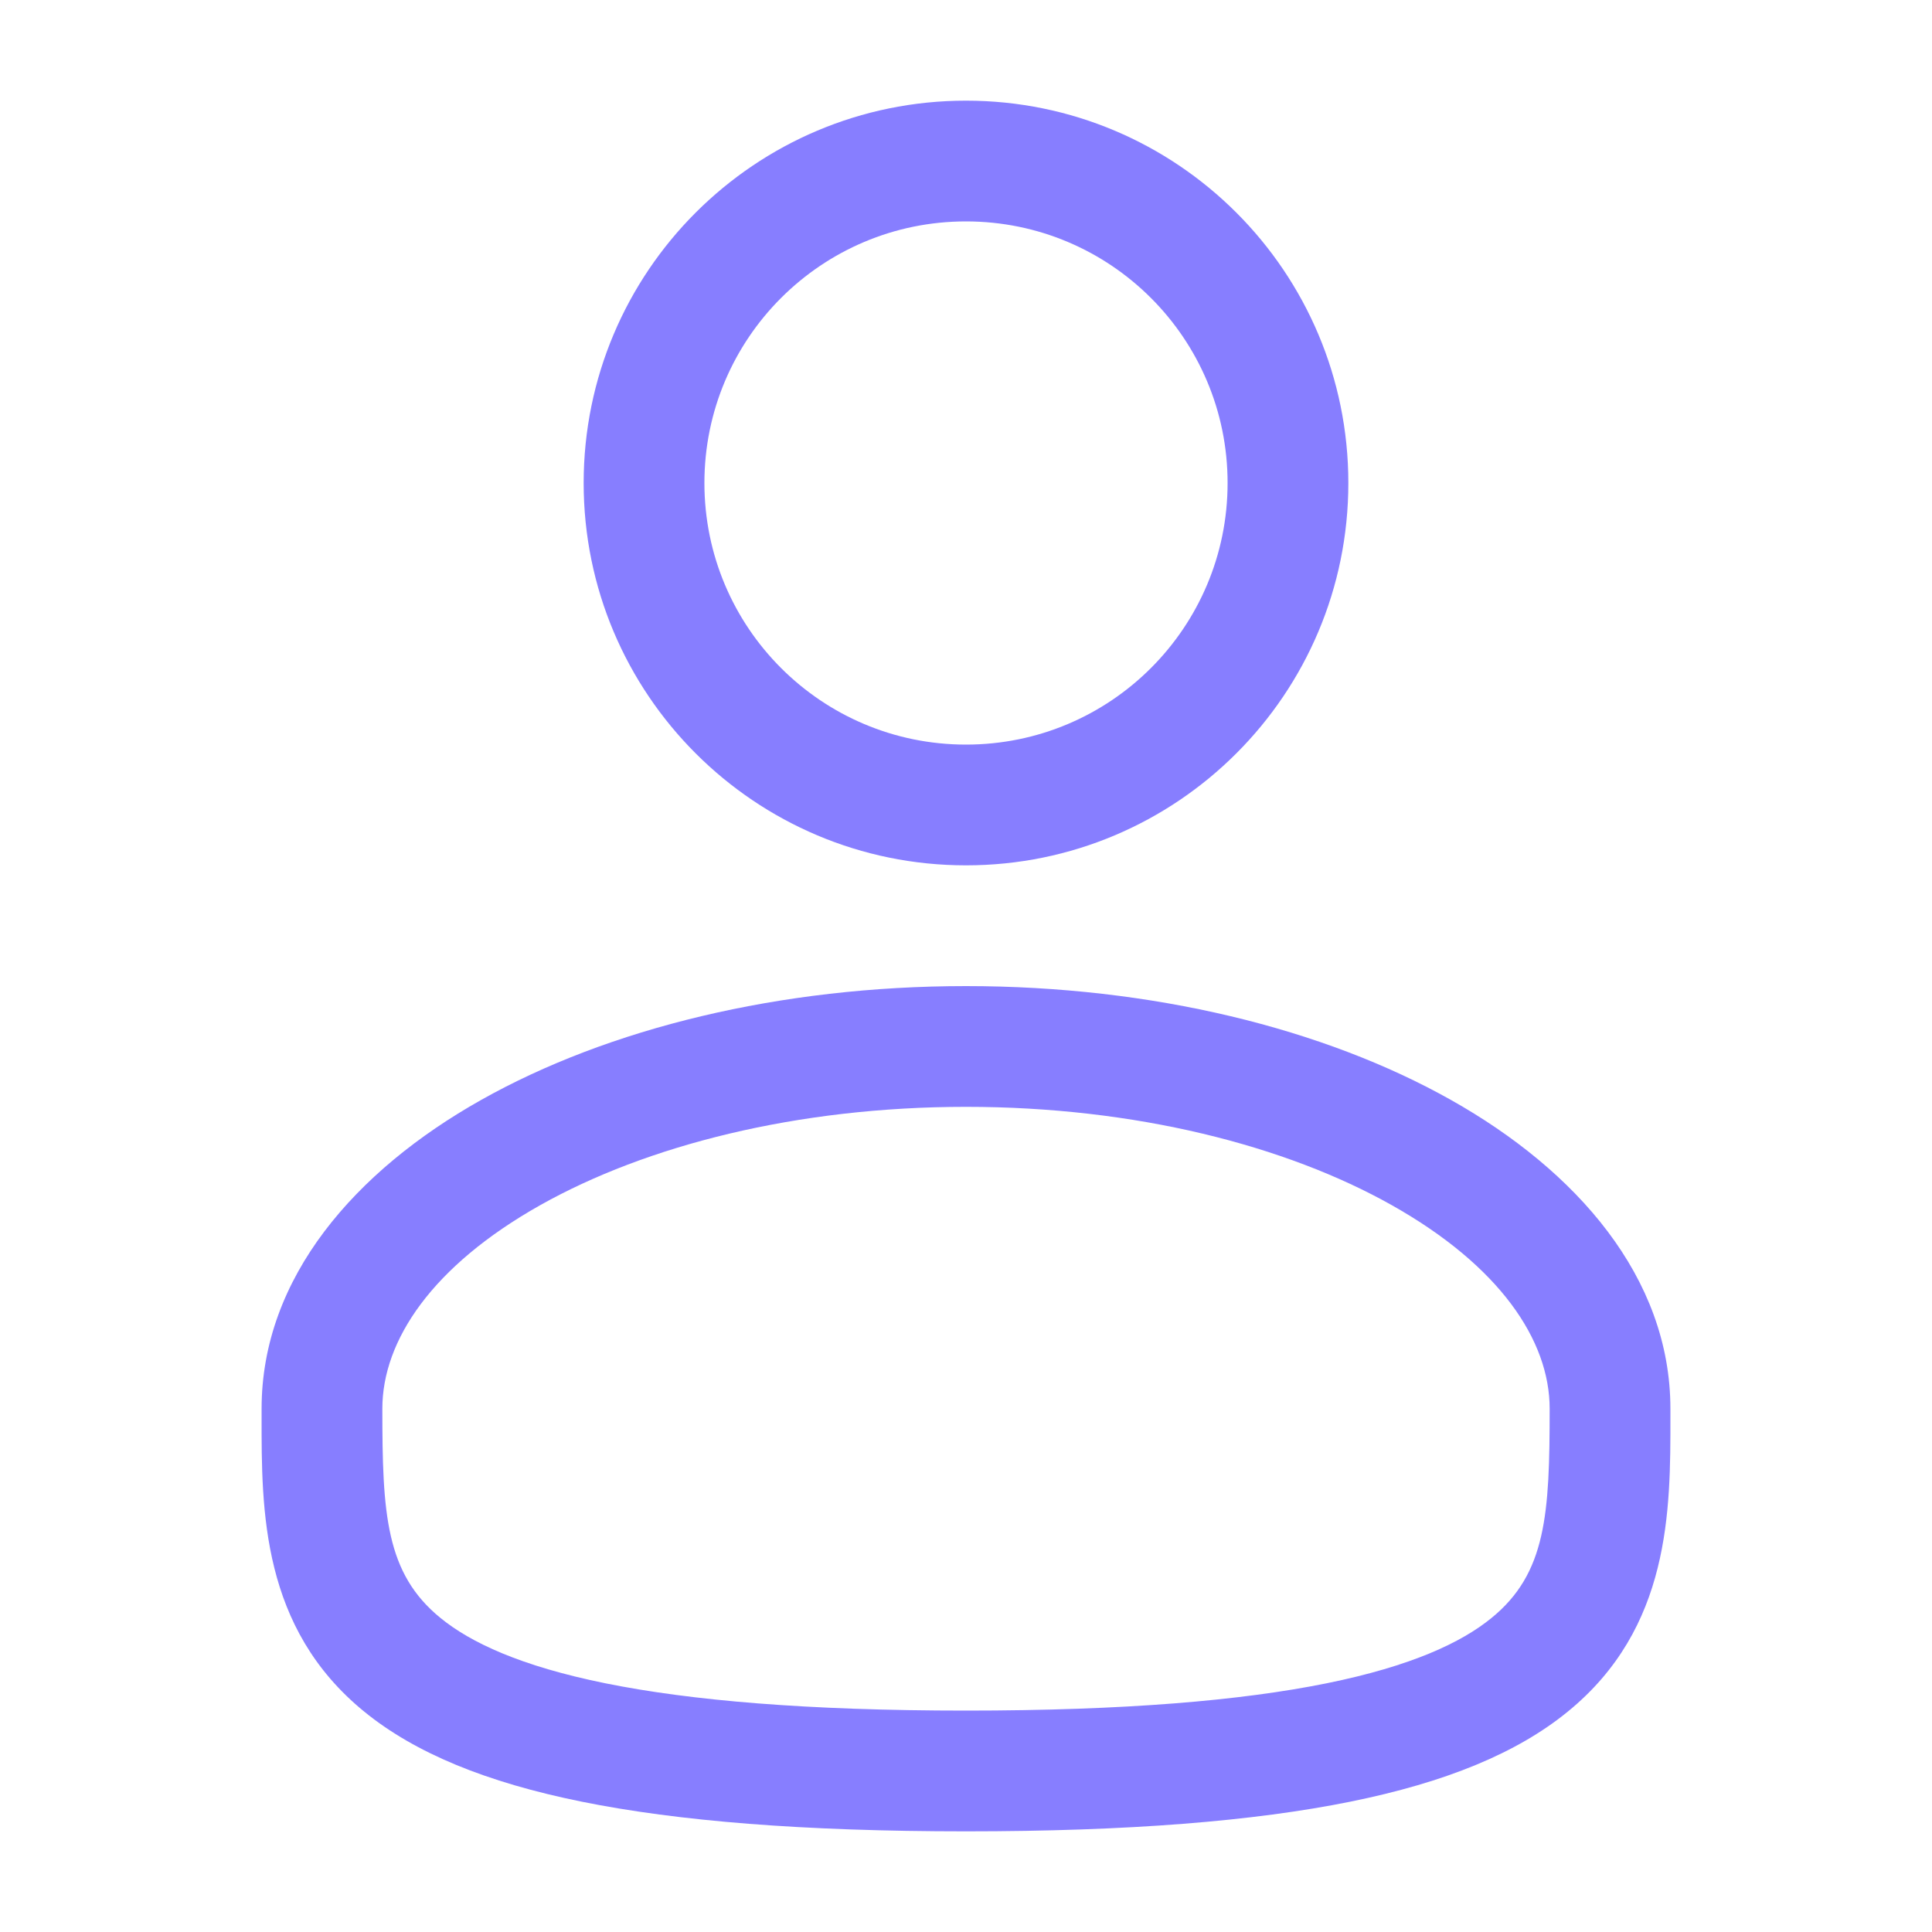
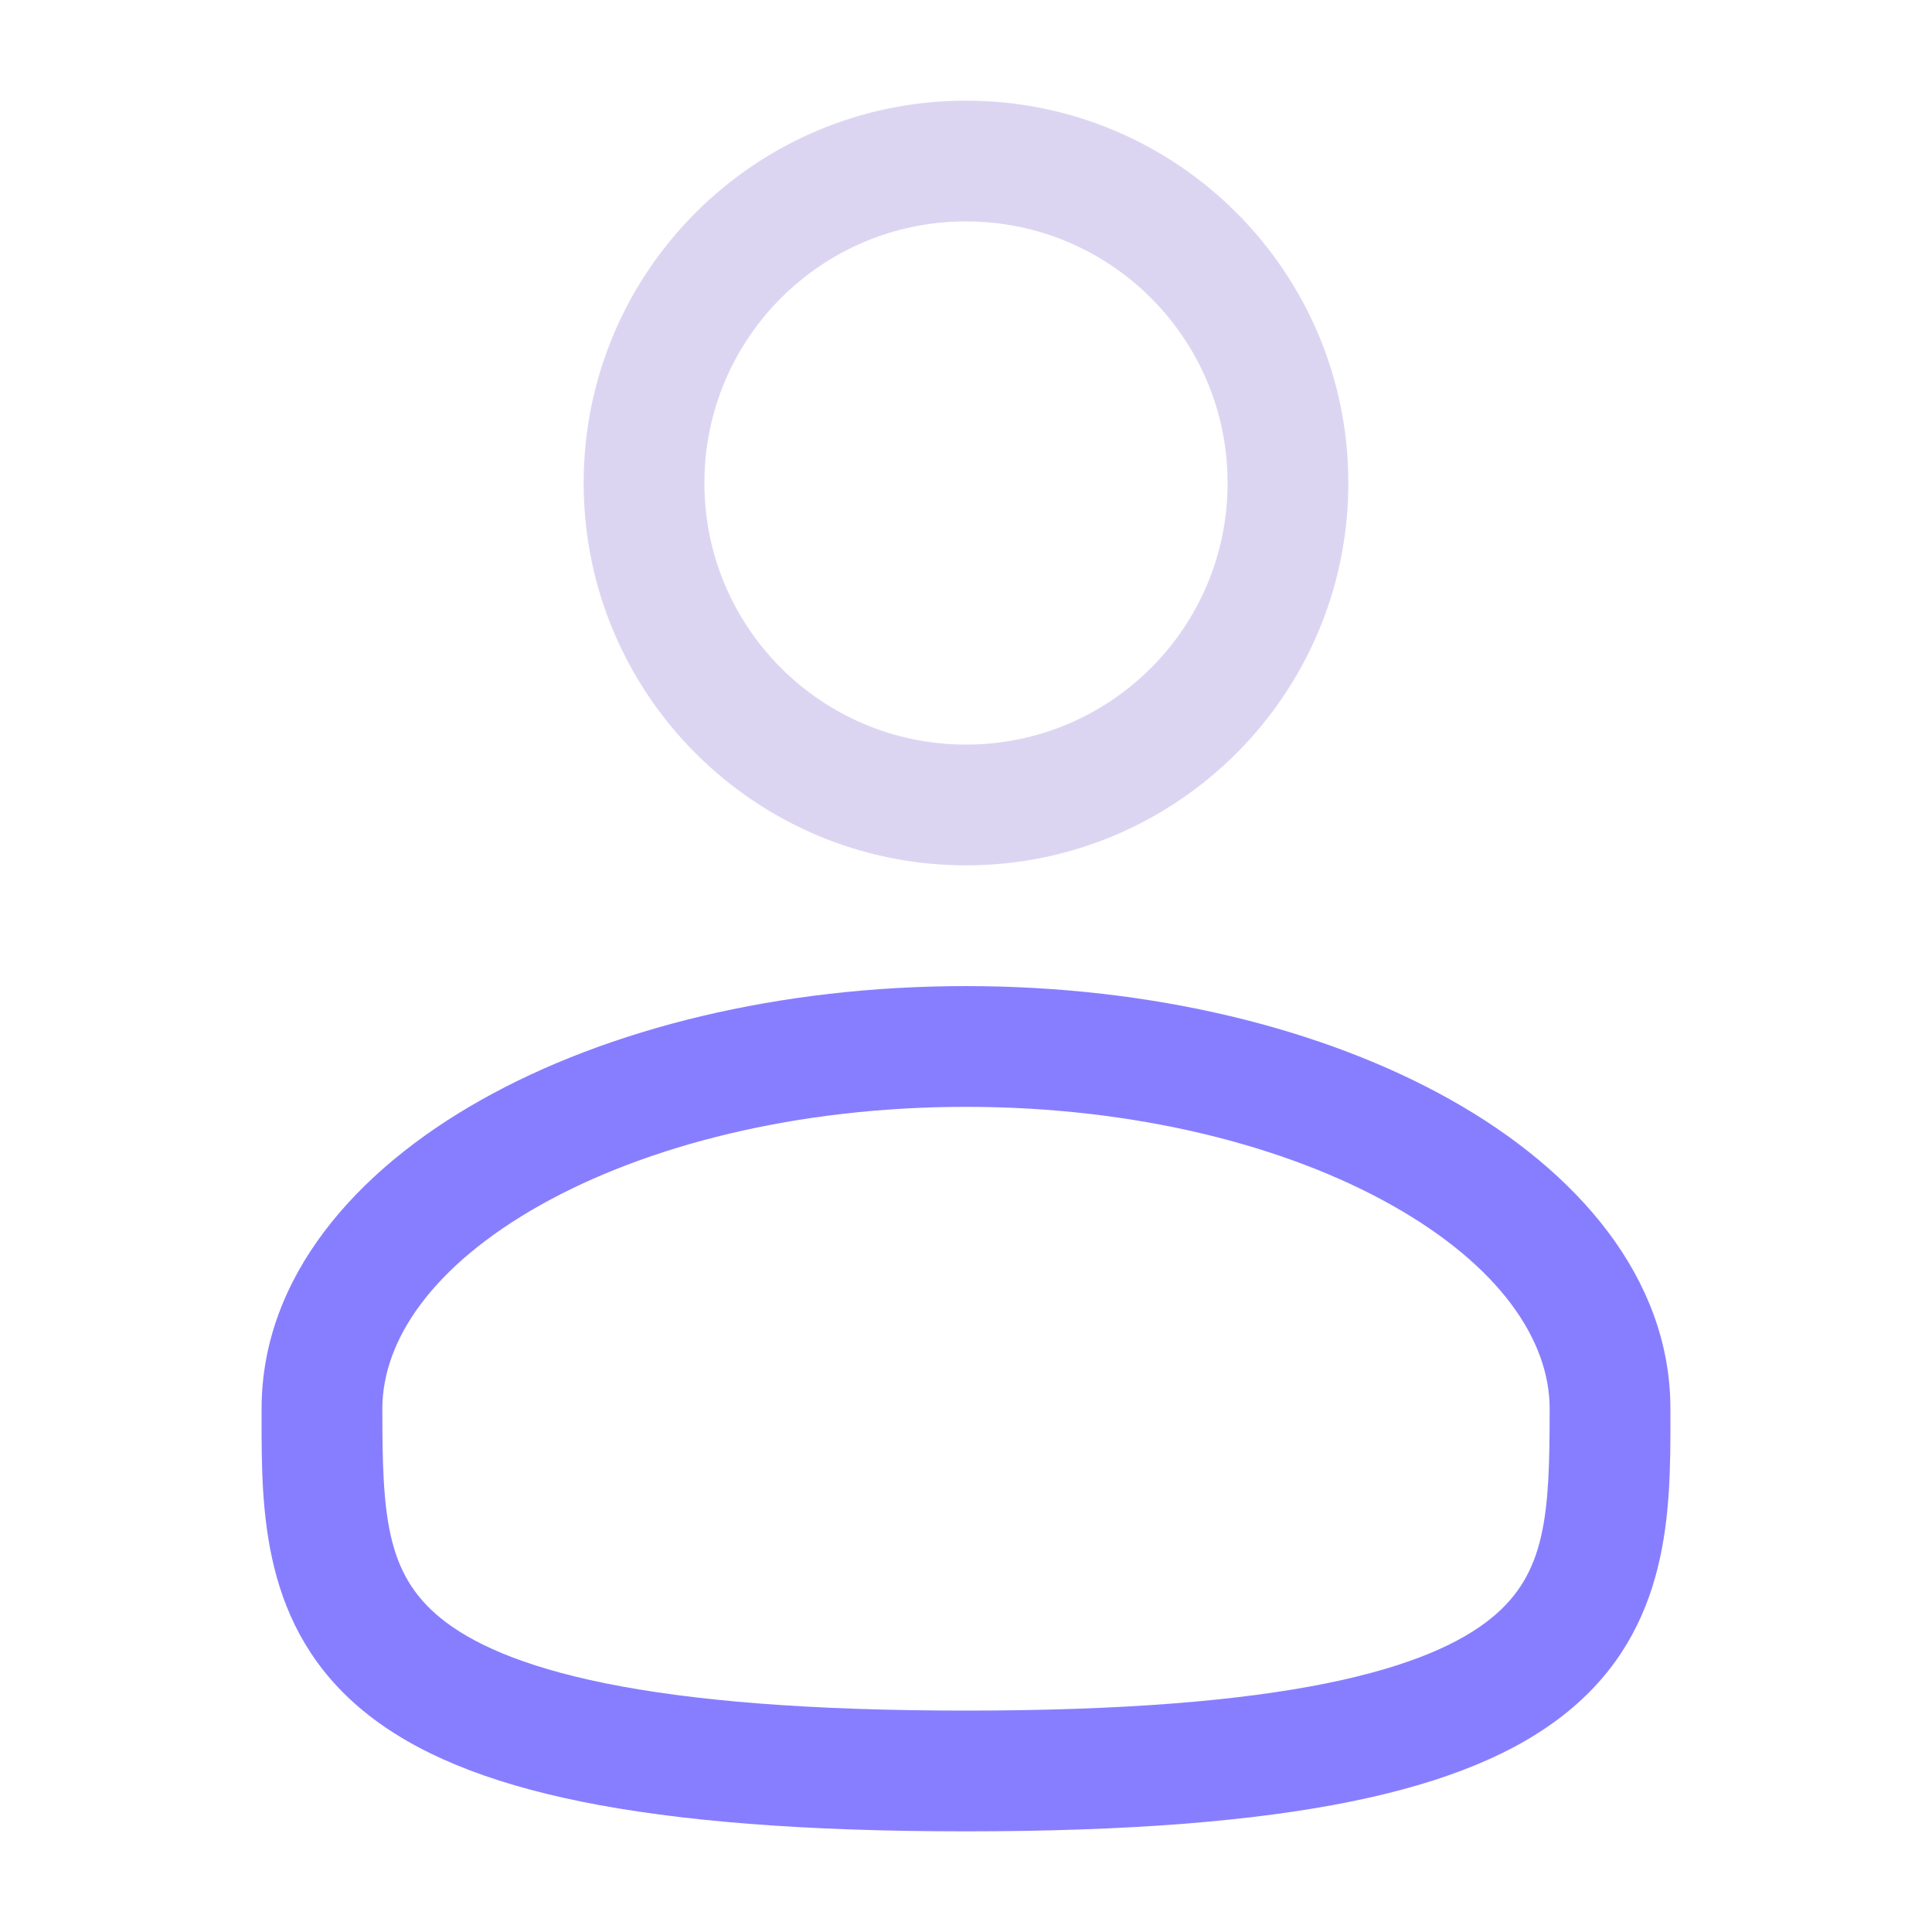
<svg xmlns="http://www.w3.org/2000/svg" width="20" height="20" viewBox="0 0 20 20" fill="none">
-   <path fill-rule="evenodd" clip-rule="evenodd" d="M10 1.042C7.814 1.042 6.042 2.814 6.042 5C6.042 7.186 7.814 8.958 10 8.958C12.186 8.958 13.958 7.186 13.958 5C13.958 2.814 12.186 1.042 10 1.042ZM7.292 5C7.292 3.504 8.504 2.292 10 2.292C11.496 2.292 12.708 3.504 12.708 5C12.708 6.496 11.496 7.708 10 7.708C8.504 7.708 7.292 6.496 7.292 5Z" fill="#877EFF" />
+   <path fill-rule="evenodd" clip-rule="evenodd" d="M10 1.042C7.814 1.042 6.042 2.814 6.042 5C6.042 7.186 7.814 8.958 10 8.958C12.186 8.958 13.958 7.186 13.958 5C13.958 2.814 12.186 1.042 10 1.042ZM7.292 5C7.292 3.504 8.504 2.292 10 2.292C11.496 2.292 12.708 3.504 12.708 5C12.708 6.496 11.496 7.708 10 7.708C8.504 7.708 7.292 6.496 7.292 5Z" fill="#DCD5F2" />
  <path fill-rule="evenodd" clip-rule="evenodd" d="M10 10.208C8.072 10.208 6.296 10.646 4.98 11.387C3.683 12.116 2.708 13.222 2.708 14.583L2.708 14.668C2.707 15.636 2.706 16.852 3.772 17.72C4.297 18.147 5.03 18.45 6.022 18.651C7.016 18.852 8.312 18.958 10 18.958C11.688 18.958 12.984 18.852 13.978 18.651C14.97 18.45 15.704 18.147 16.228 17.72C17.294 16.852 17.293 15.636 17.292 14.668L17.292 14.583C17.292 13.222 16.317 12.116 15.021 11.387C13.704 10.646 11.928 10.208 10 10.208ZM3.958 14.583C3.958 13.874 4.476 13.104 5.592 12.476C6.689 11.859 8.246 11.458 10 11.458C11.754 11.458 13.311 11.859 14.408 12.476C15.524 13.104 16.042 13.874 16.042 14.583C16.042 15.673 16.008 16.287 15.439 16.75C15.13 17.002 14.614 17.247 13.73 17.426C12.849 17.604 11.645 17.708 10 17.708C8.355 17.708 7.151 17.604 6.27 17.426C5.386 17.247 4.87 17.002 4.561 16.75C3.992 16.287 3.958 15.673 3.958 14.583Z" fill="#877EFF" />
</svg>
